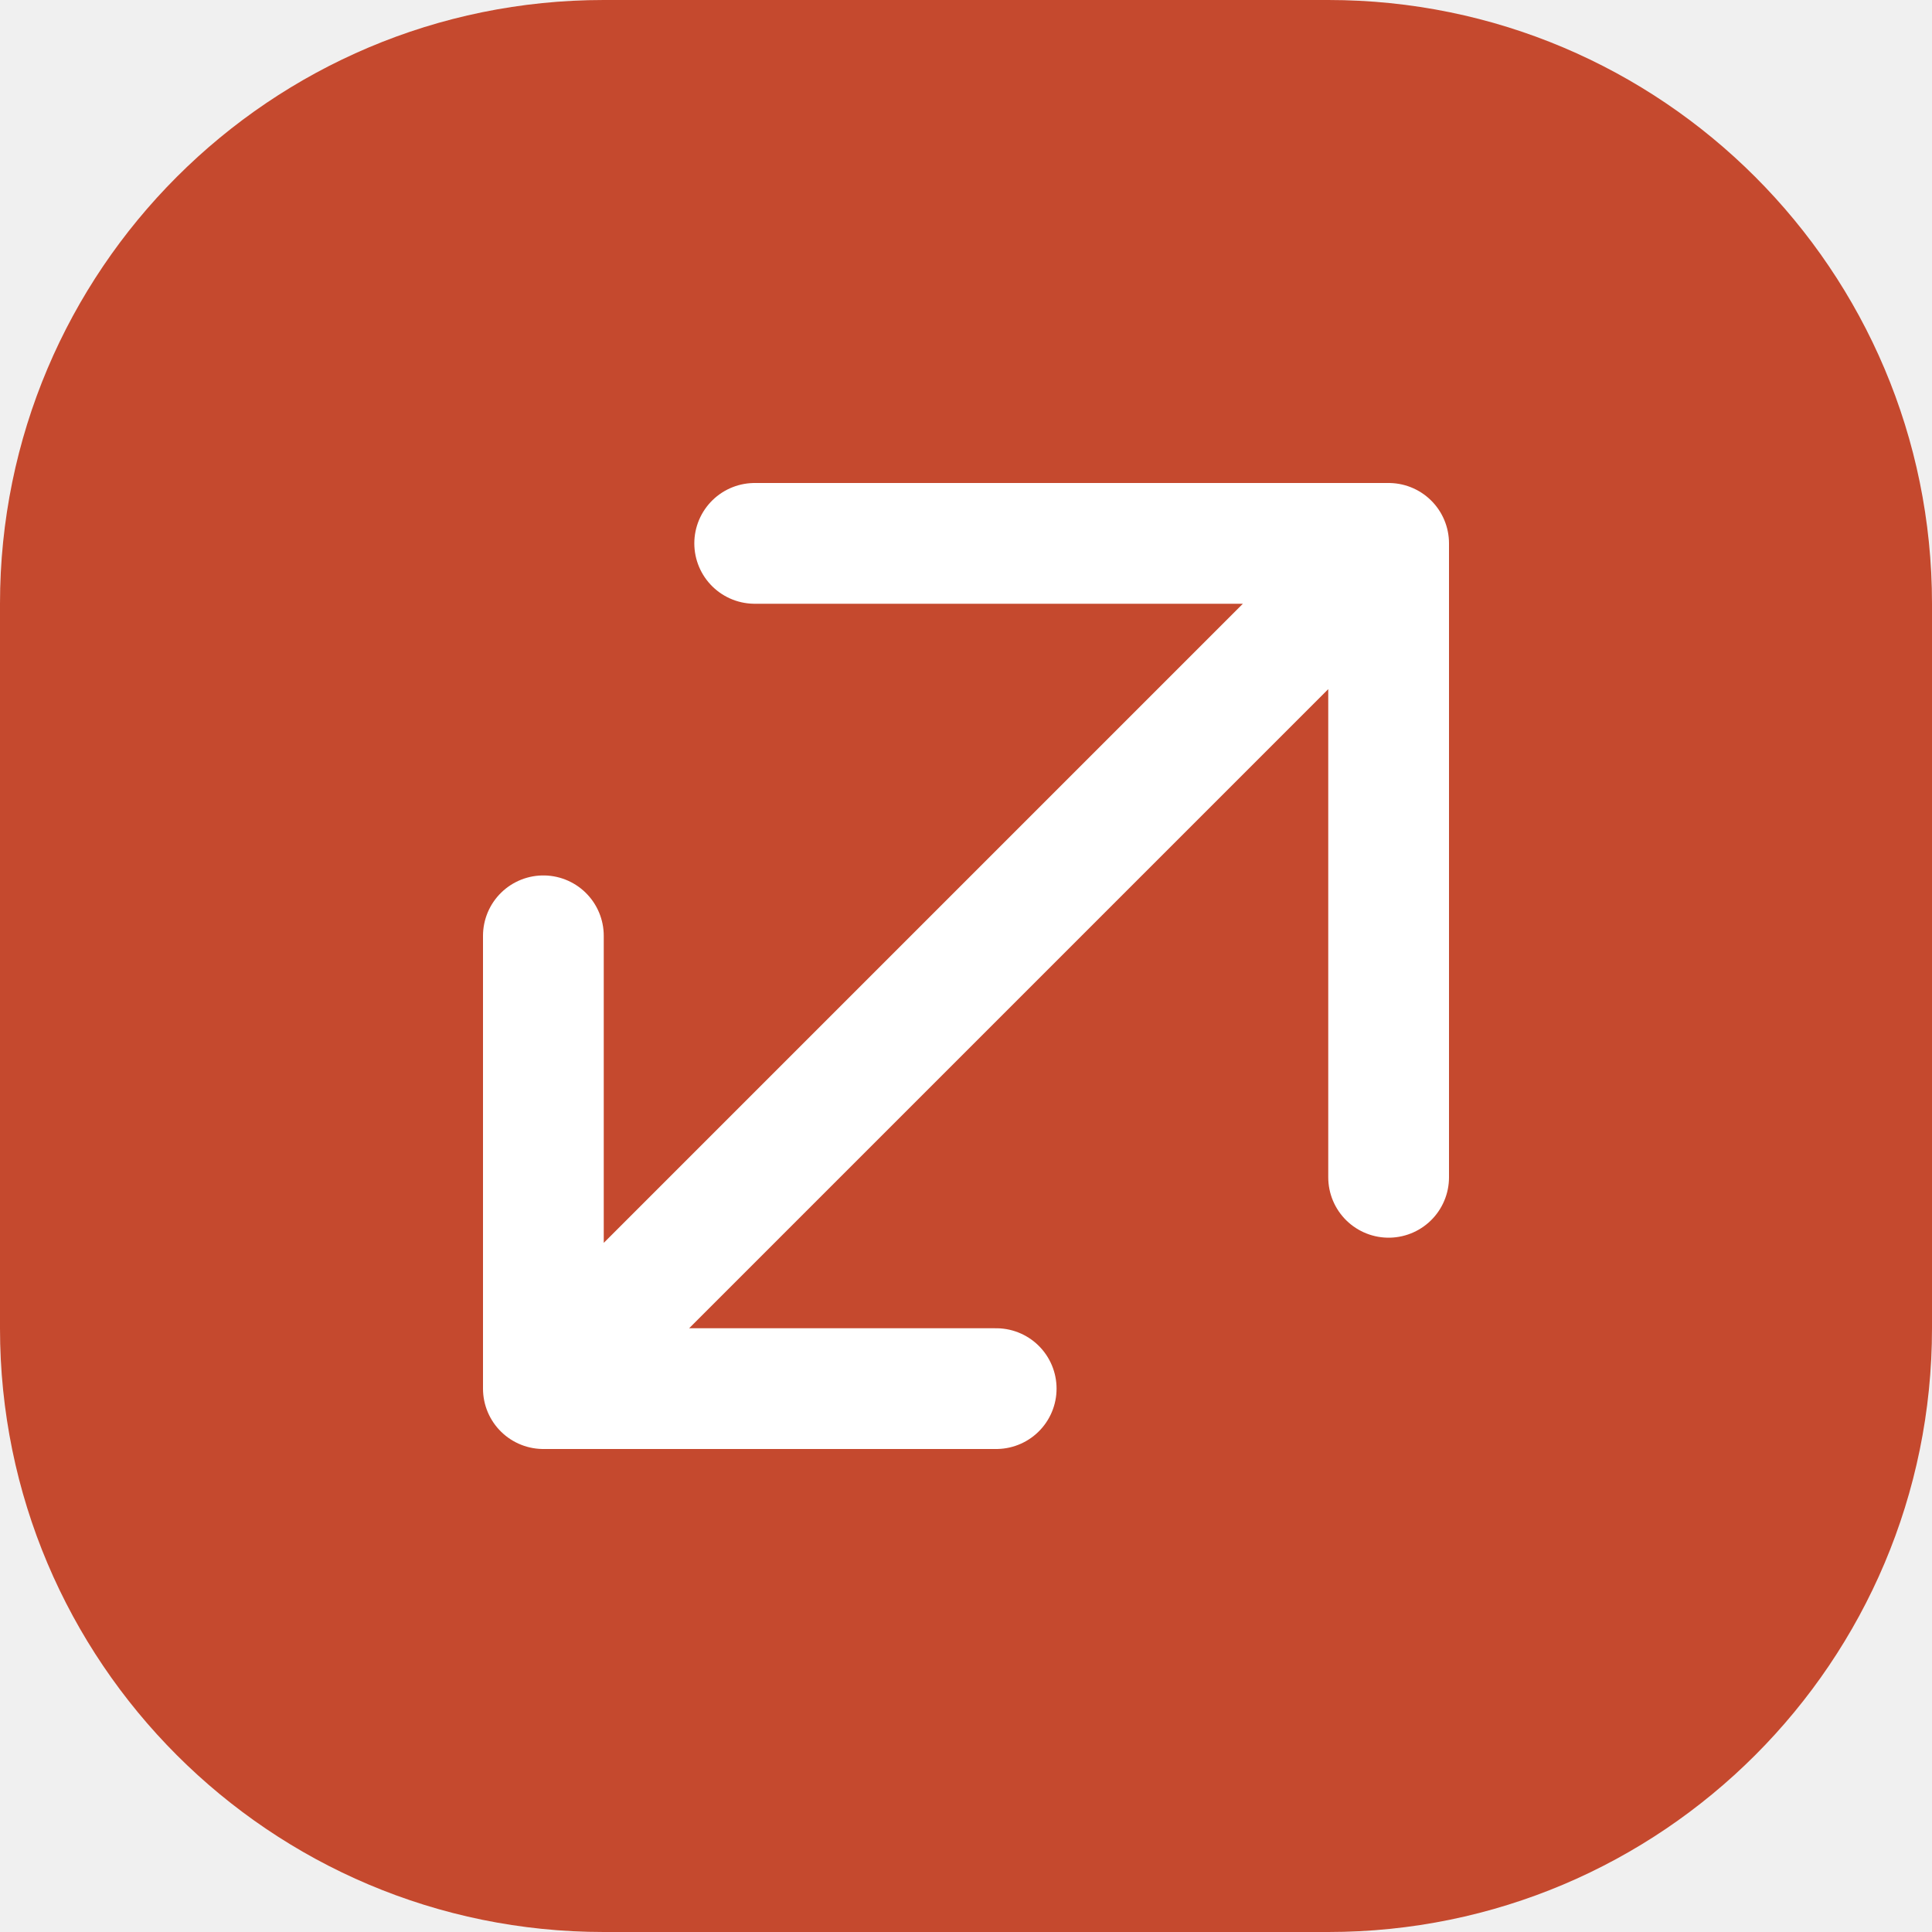
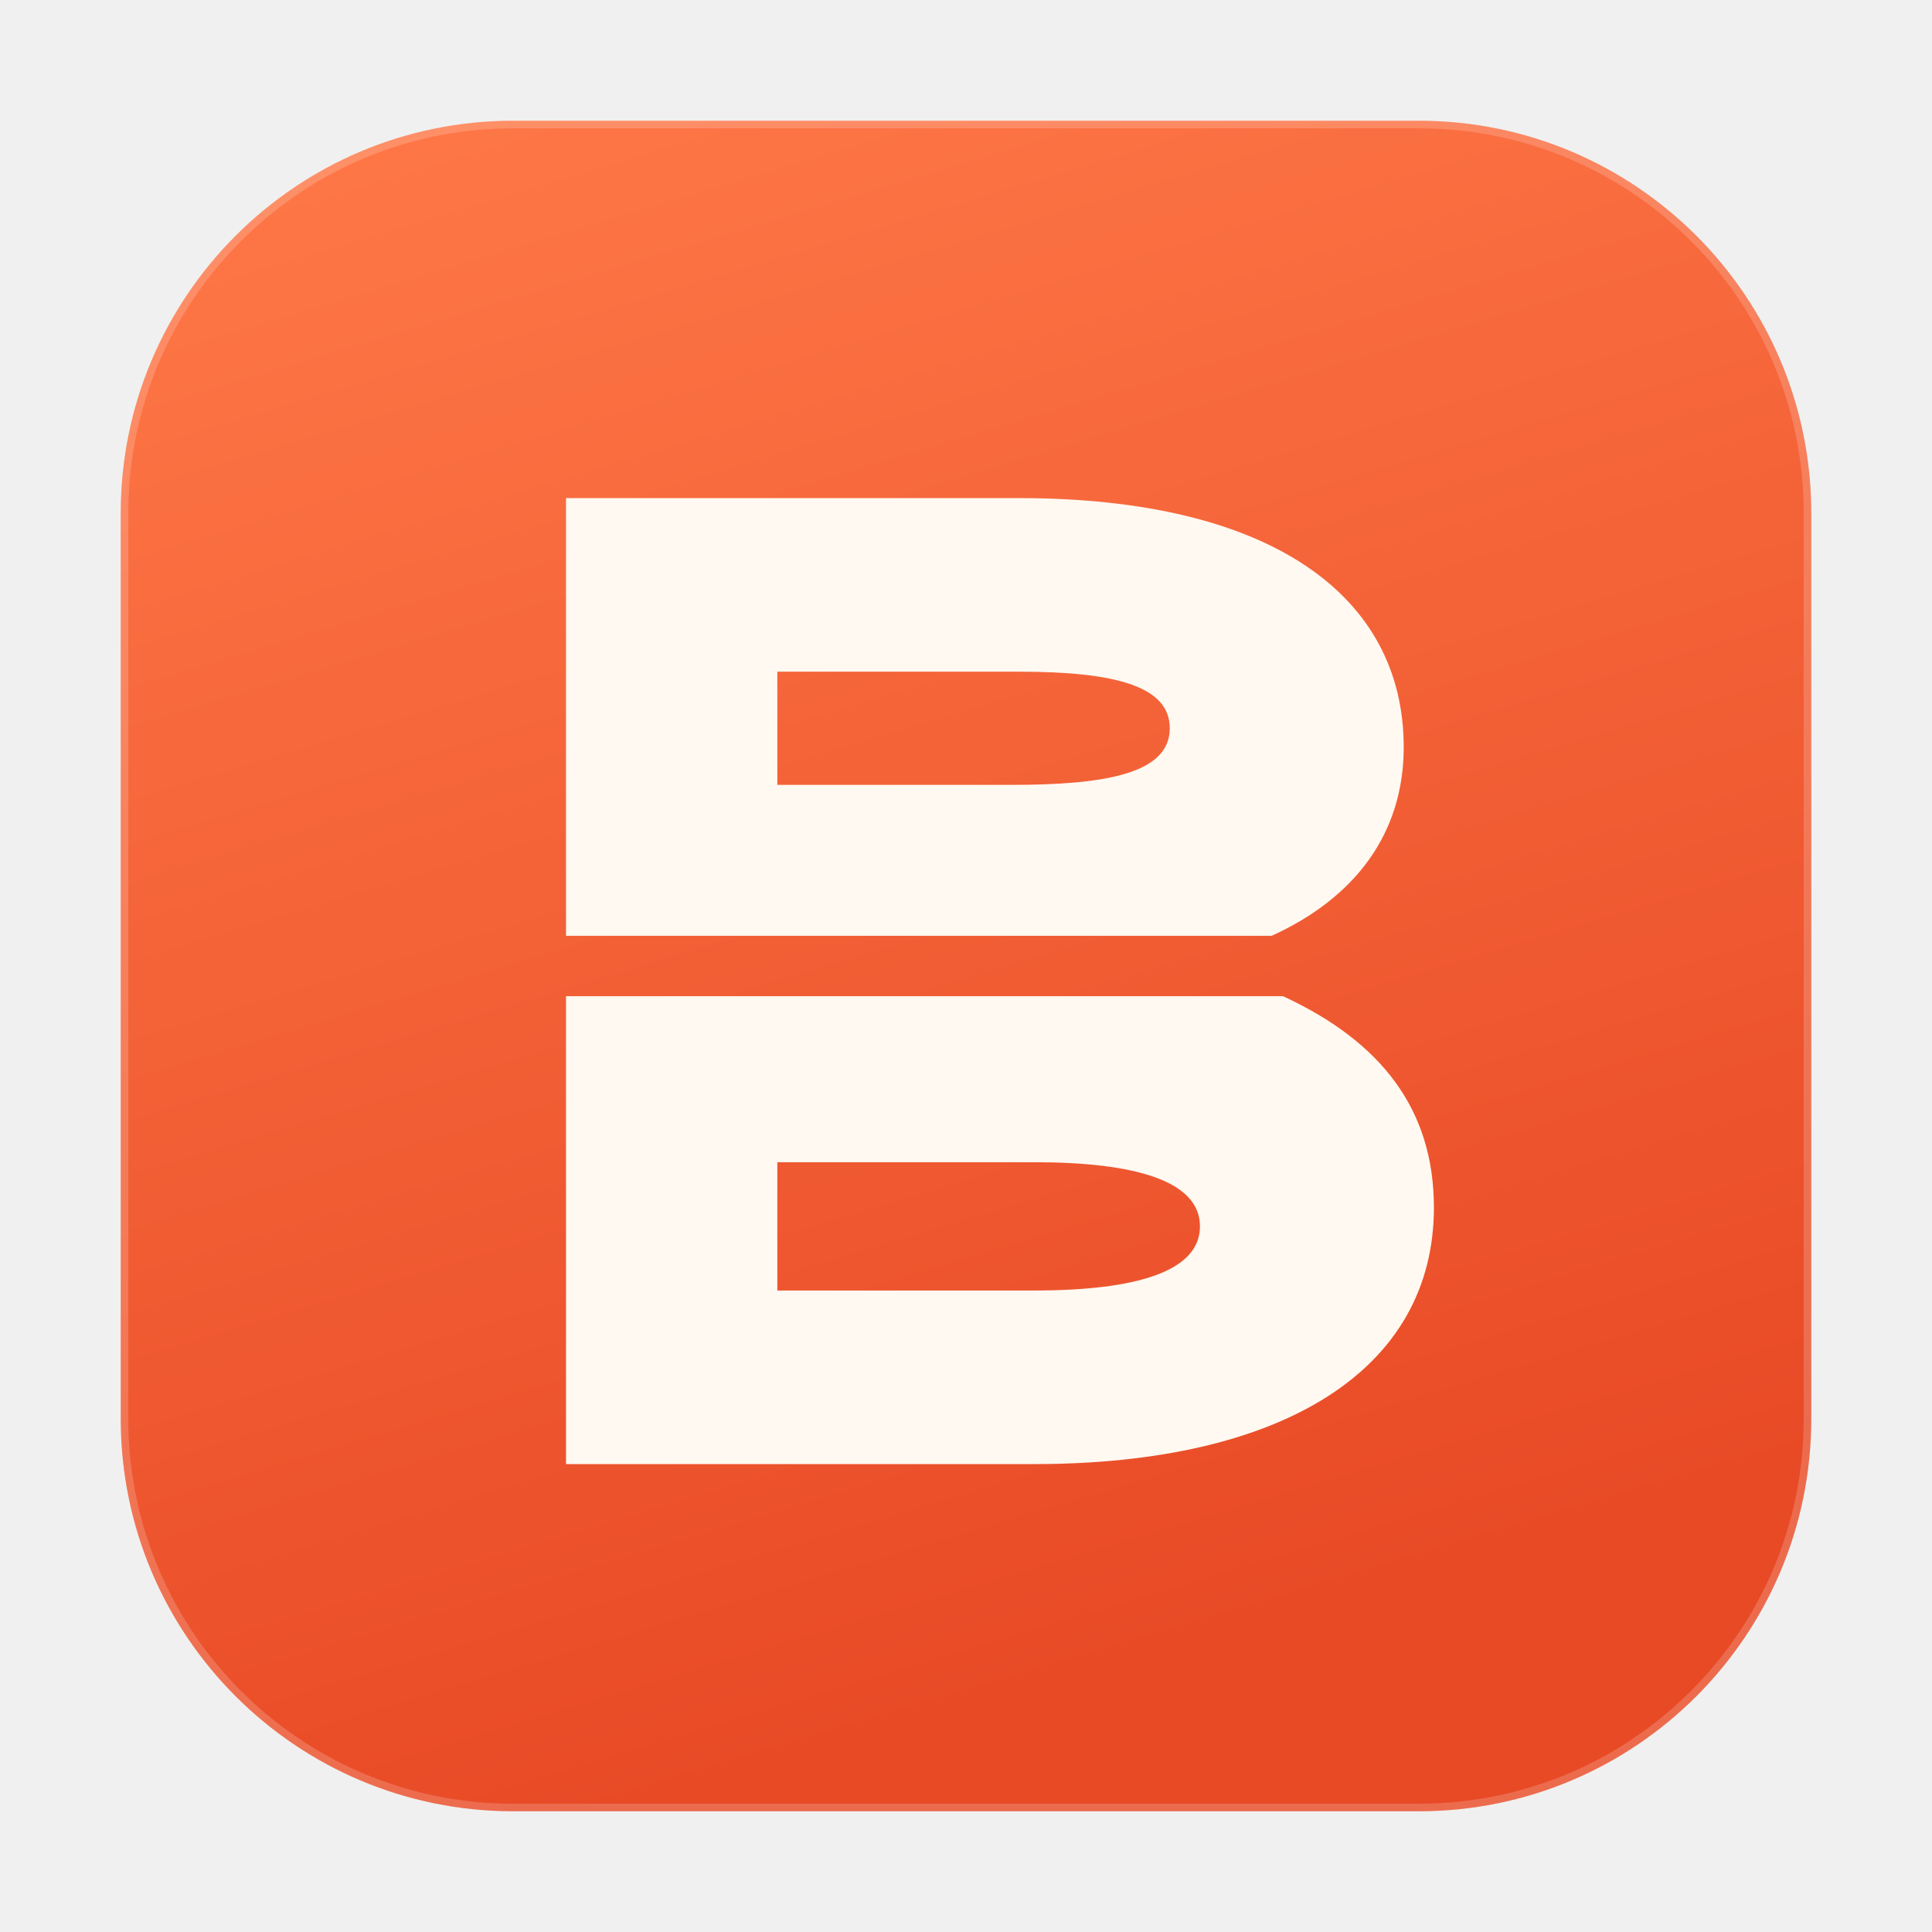
- <svg xmlns="http://www.w3.org/2000/svg" viewBox="0 0 64 64">
-   <rect width="64" height="64" rx="20" fill="#c5492e" />
-   <g fill="none" stroke="#fff" stroke-width="4" stroke-linecap="round" stroke-linejoin="round">
-     <path d="m18 46 28-28M25 18h21v21M18 31v15h15" />
+ <svg xmlns="http://www.w3.org/2000/svg" width="512" height="512" viewBox="0 0 512 512" role="img" aria-label="Browsify — Route B">
+   <defs>
+     <linearGradient id="tile" x2="0.3" y2="1">
+       <stop stop-color="#FF7948" />
+       <stop offset="1" stop-color="#E84A26" />
+     </linearGradient>
+   </defs>
+   <rect x="32" y="32" width="448" height="448" rx="104" fill="url(#tile)" />
+   <rect x="33" y="33" width="446" height="446" rx="103" fill="none" stroke="#fff" stroke-opacity=".18" stroke-width="2" />
+   <g fill="#FFF9F1">
+     <path fill-rule="evenodd" d="M150 132H270C337 132 372 158 372 198C372 221 359 238 337 248H150V132ZM206 178V208H268C293 208 310 205 310 193C310 182 296 178 270 178H206ZM150 264H340C366 276 380 294 380 320C380 363 340 388 274 388H150V264ZM206 308V342H274C301 342 318 337 318 325C318 313 301 308 274 308H206Z" />
  </g>
</svg>
